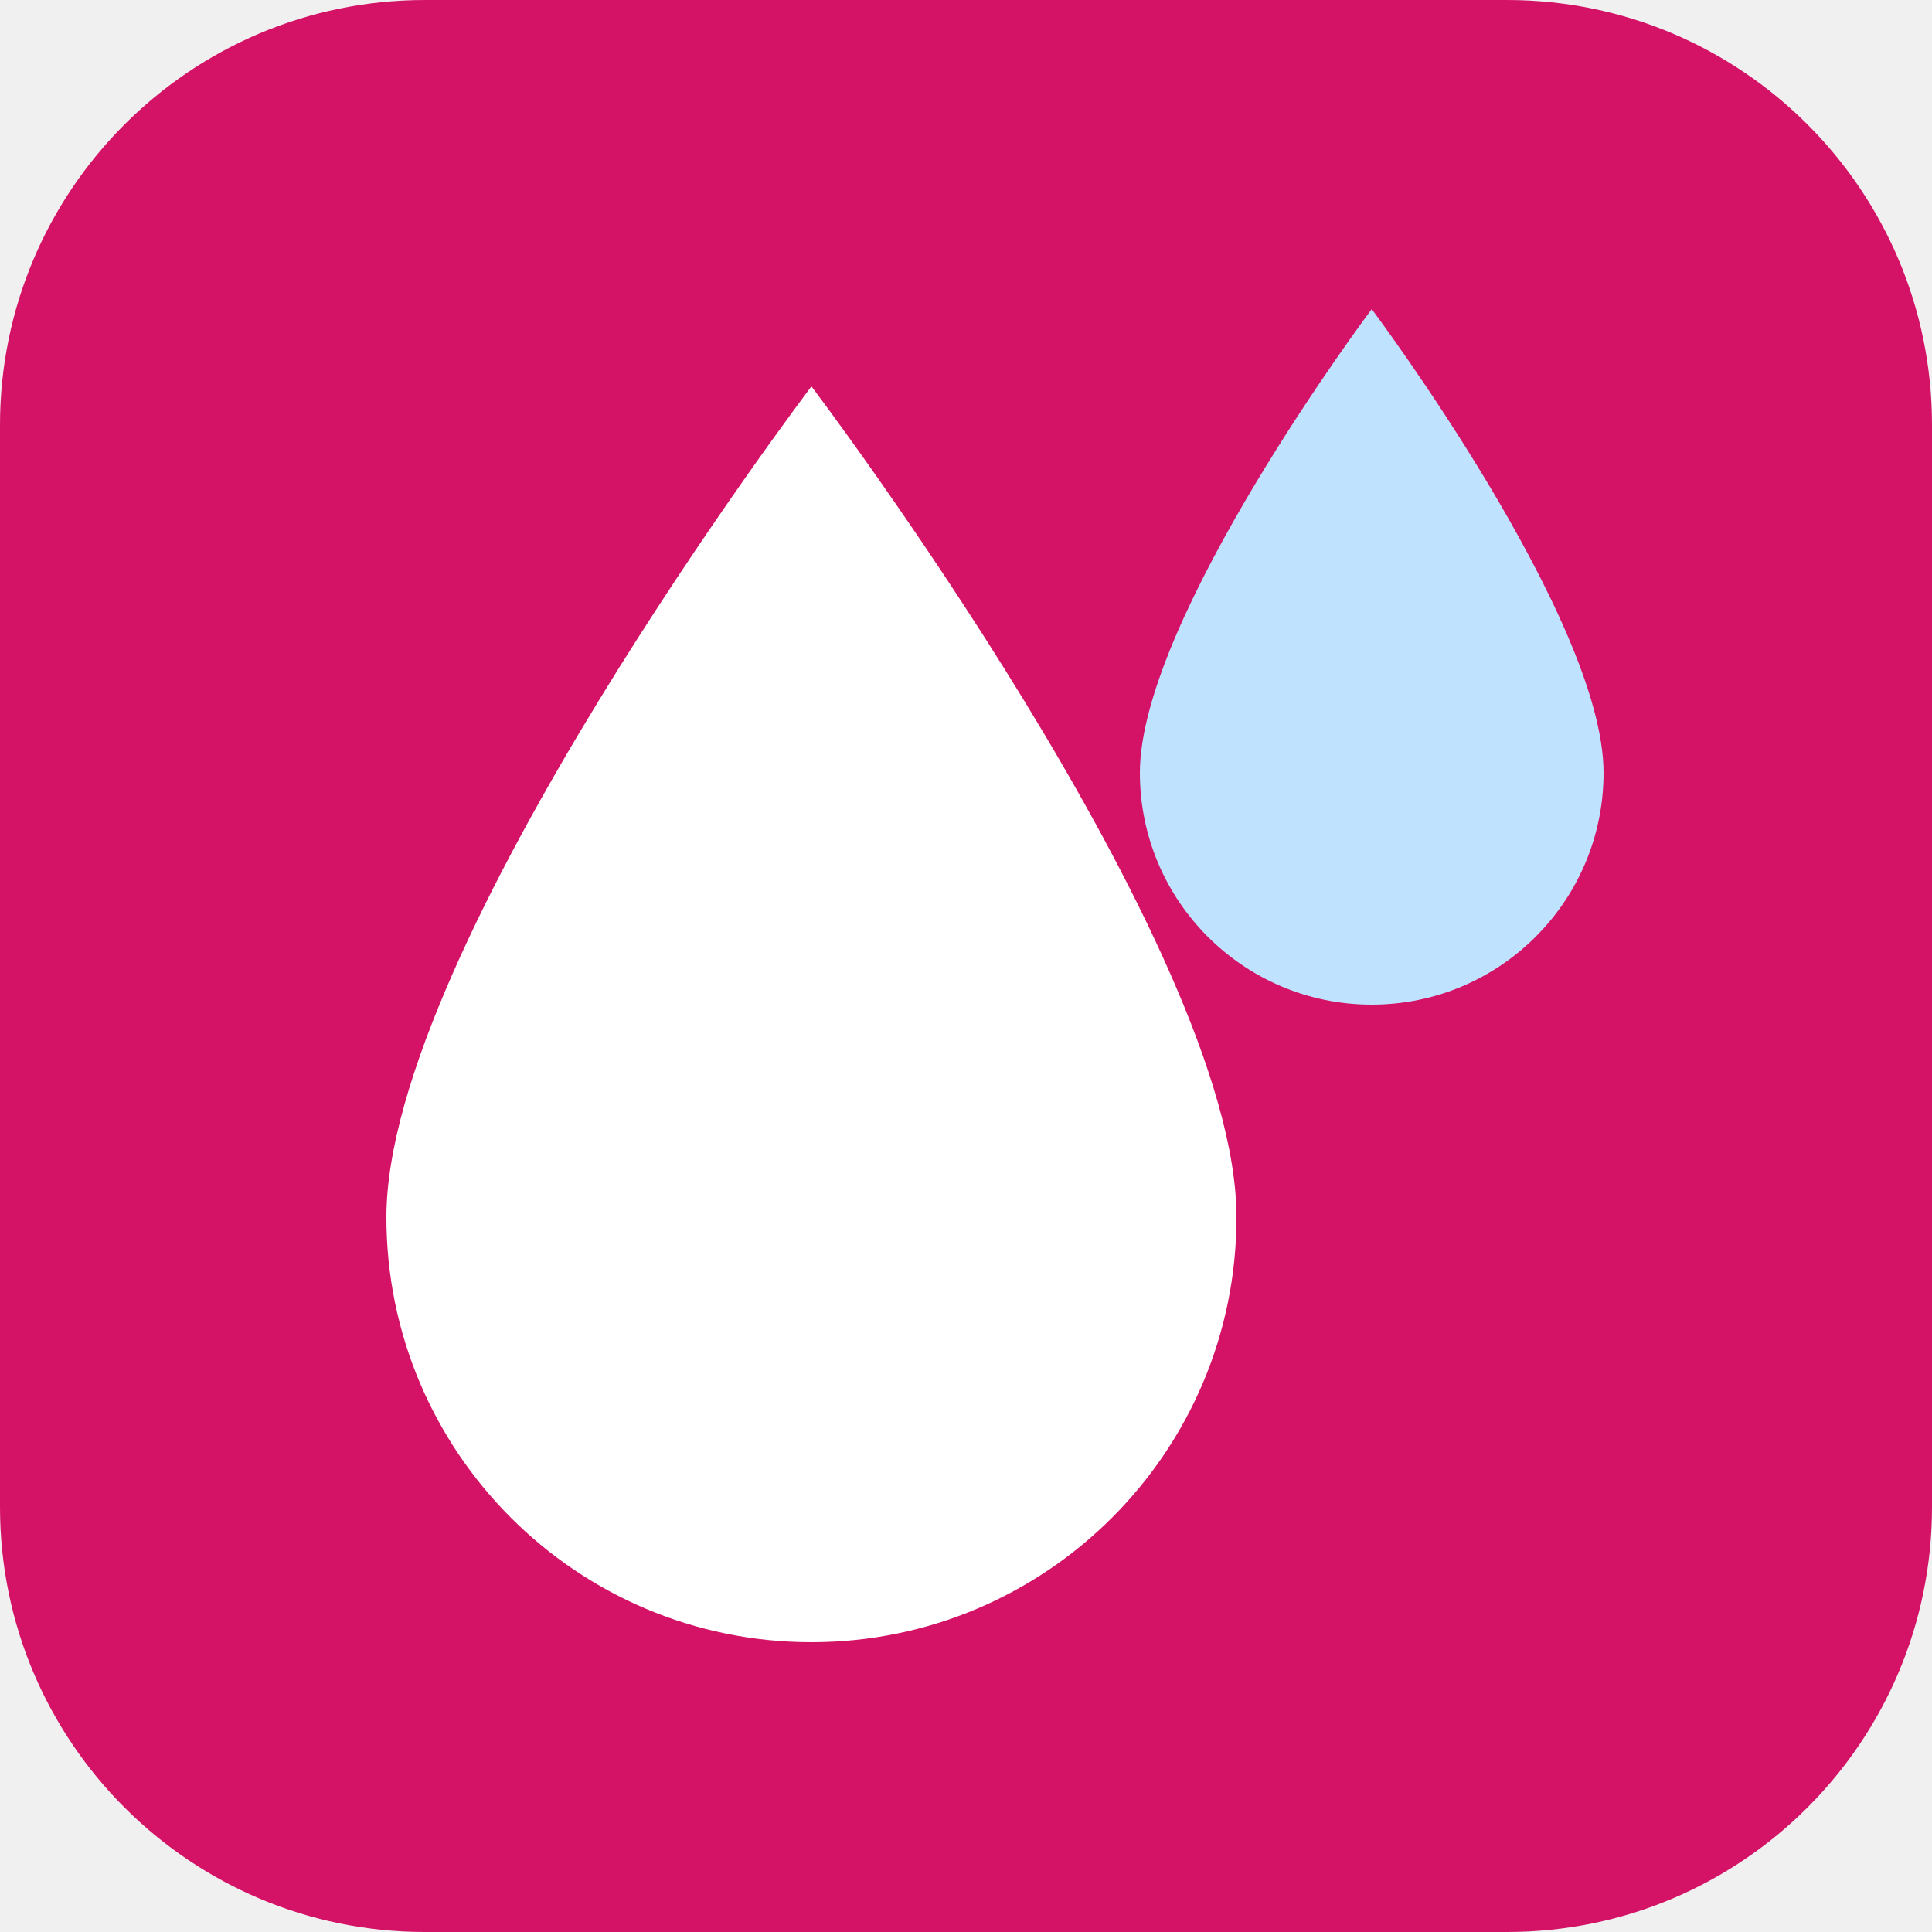
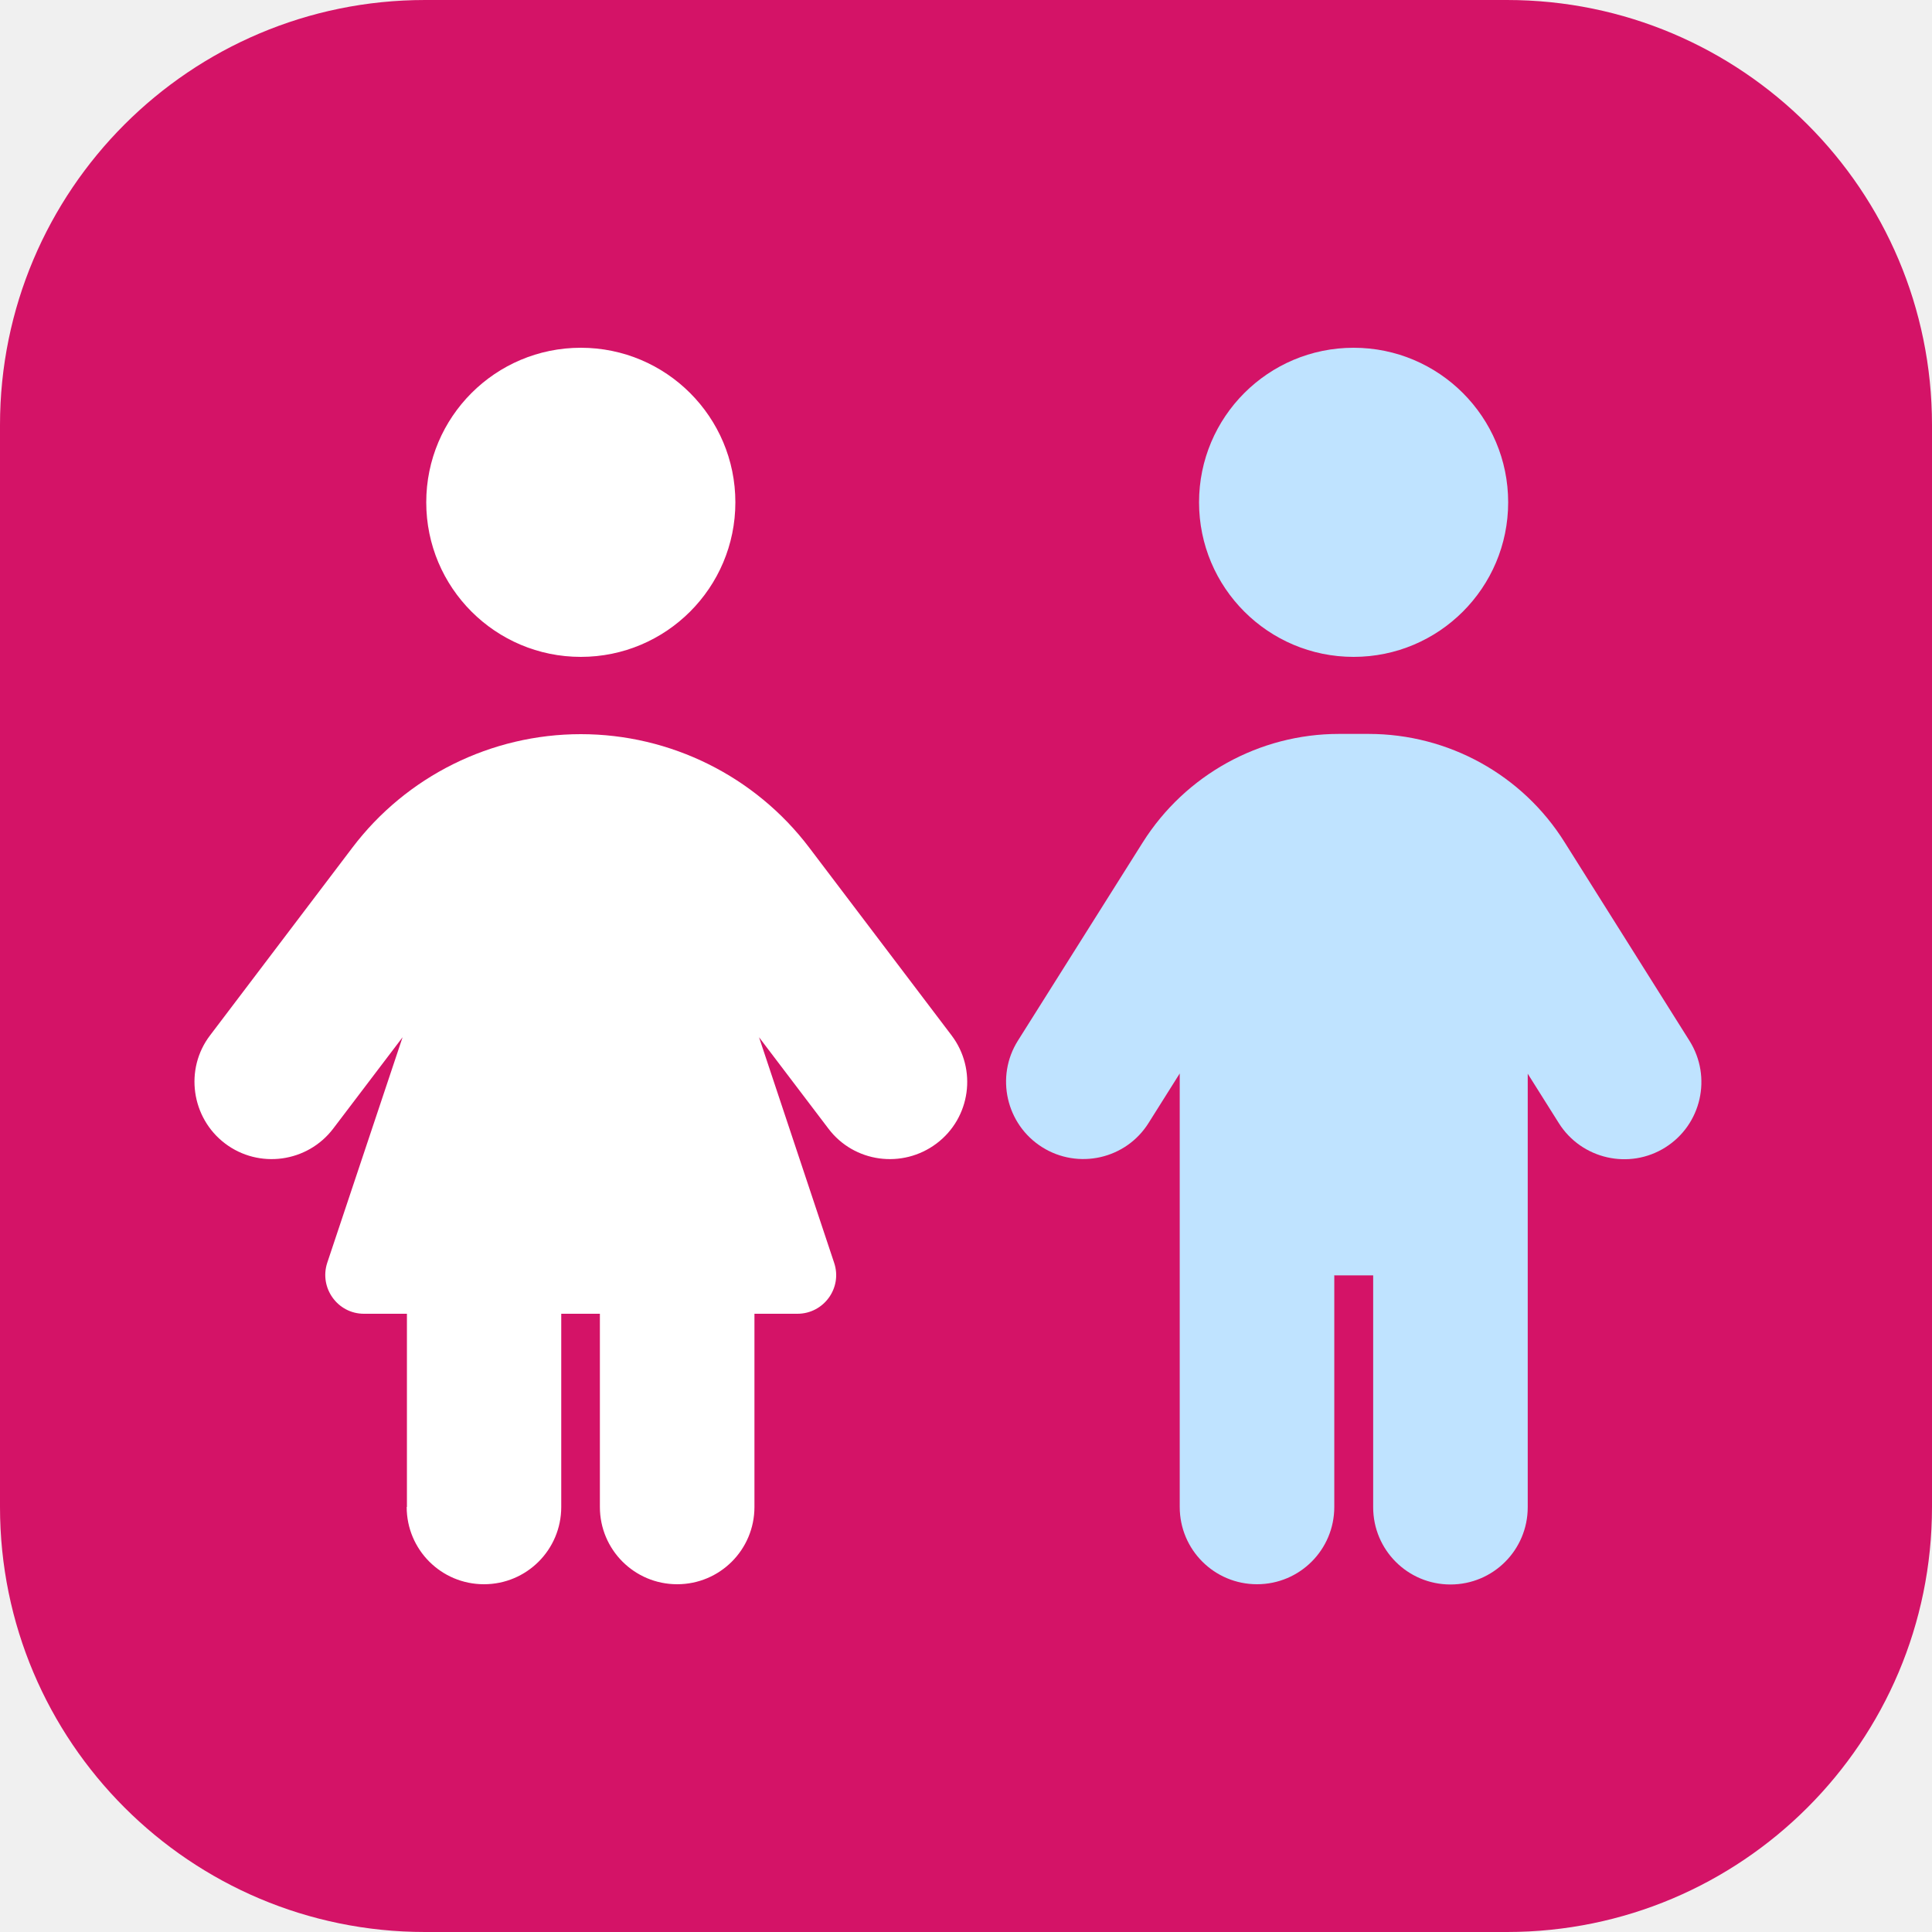
<svg xmlns="http://www.w3.org/2000/svg" viewBox="0 0 100 100">
  <rect width="100" height="100" rx="22" fill="#d41367" />
-   <path d="M42 20C42 20 20 49 20 63a22 22 0 0 0 44 0C64 49 42 20 42 20z" fill="#ffffff" />
-   <path d="M71 16C71 16 59 32 59 40a12 12 0 0 0 24 0C83 32 71 16 71 16z" fill="#bfe3ff" />
+   <g transform="translate(10 18) scale(0.125)">
+     <path d="M160.5 0a64 64 0 1 1 0 128 64 64 0 1 1 0-128zm-72 480l0-80-17.8 0c-10.9 0-18.6-10.7-15.2-21.1L86.7 285.5 58 323.3c-10.7 14.1-30.8 16.8-44.8 6.2S-3.7 298.7 7 284.7L65.9 207c22.4-29.6 57.5-47 94.6-47s72.2 17.4 94.6 47L314 284.7c10.7 14.1 7.9 34.2-6.2 44.8s-34.2 7.9-44.8-6.2l-28.7-37.8 31.1 93.4c3.5 10.4-4.3 21.1-15.2 21.1l-17.8 0 0 80c0 17.7-14.3 32-32 32s-32-14.3-32-32l0-80-16 0 0 80c0 17.7-14.3 32-32 32s-32-14.3-32-32z" fill="#ffffff" />
+     <path d="M480.5 0a64 64 0 1 1 0 128 64 64 0 1 1 0-128zm-8 384l0 96c0 17.7-14.3 32-32 32s-32-14.3-32-32l0-179.5-12.9 20.5c-9.4 15-29.2 19.4-44.1 10s-19.4-29.2-10-44.1l51.7-82.1c17.6-27.9 48.3-44.9 81.2-44.9l12.3 0c33 0 63.7 16.9 81.2 44.9L619.6 287c9.4 15 4.9 34.7-10 44.1s-34.7 4.9-44.1-10l-12.9-20.5 0 179.5c0 17.7-14.3 32-32 32s-32-14.3-32-32l0-96-16 0z" fill="#bfe3ff" />
+   </g>
</svg>
